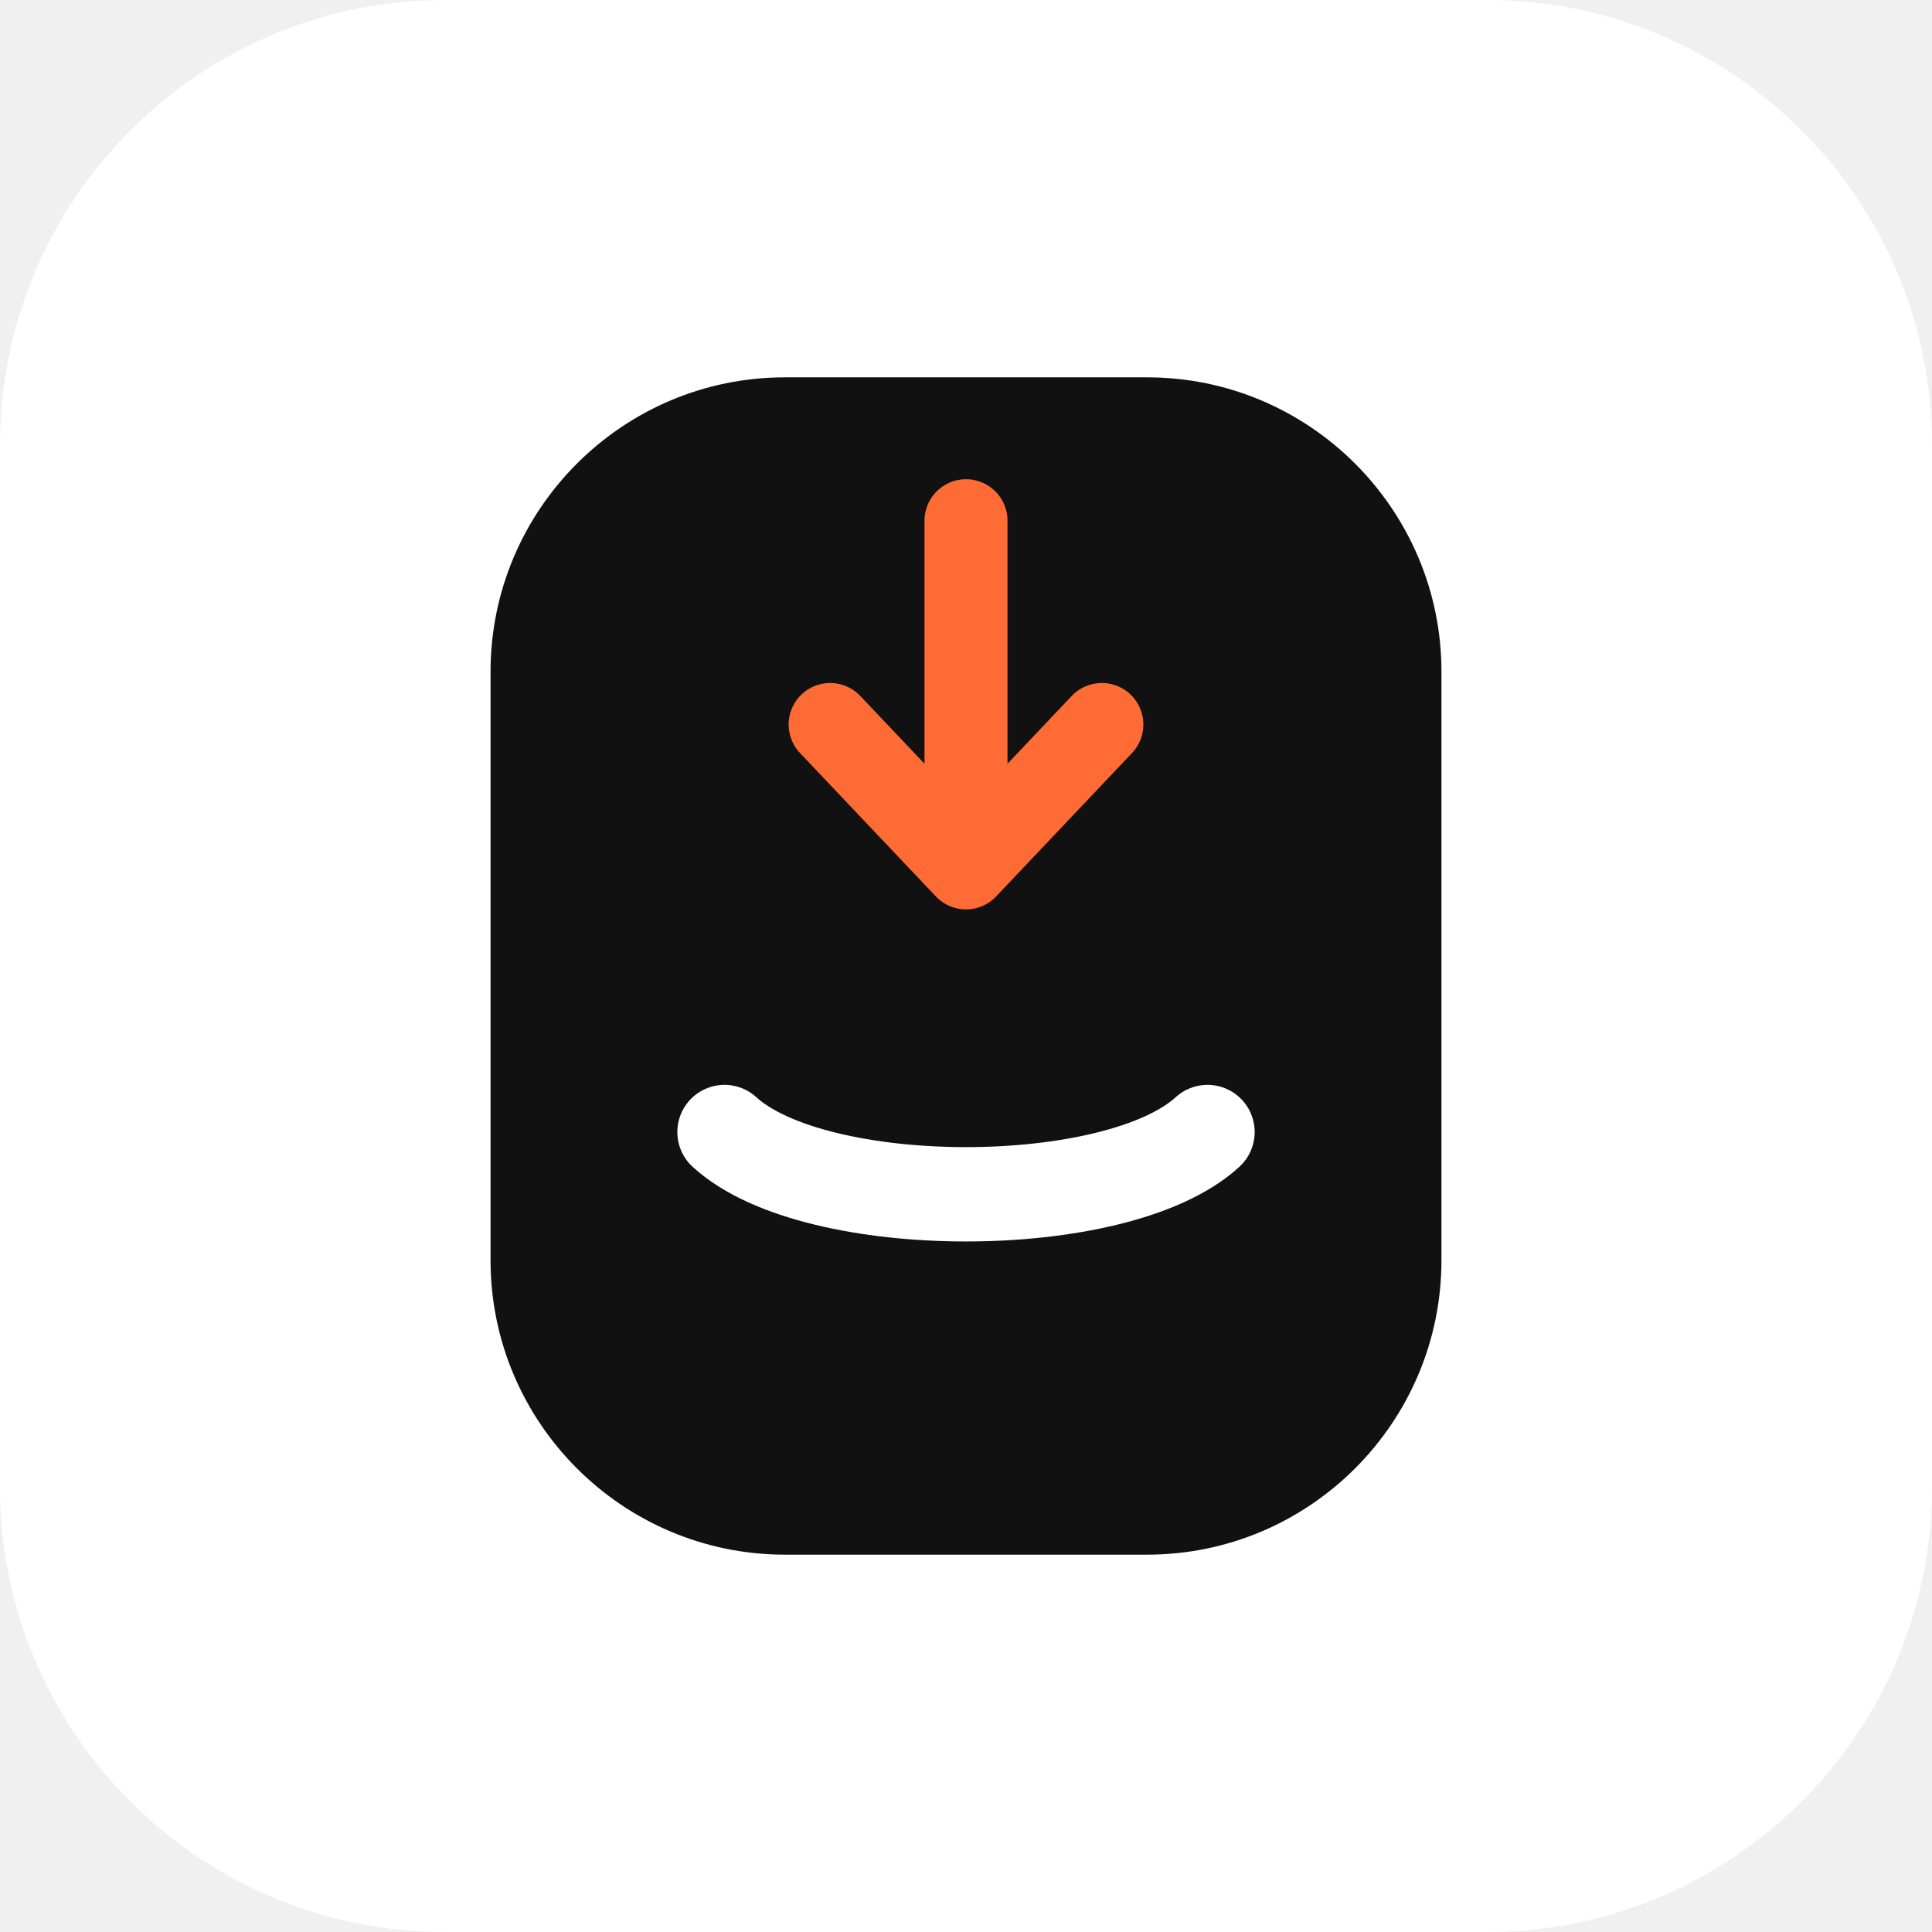
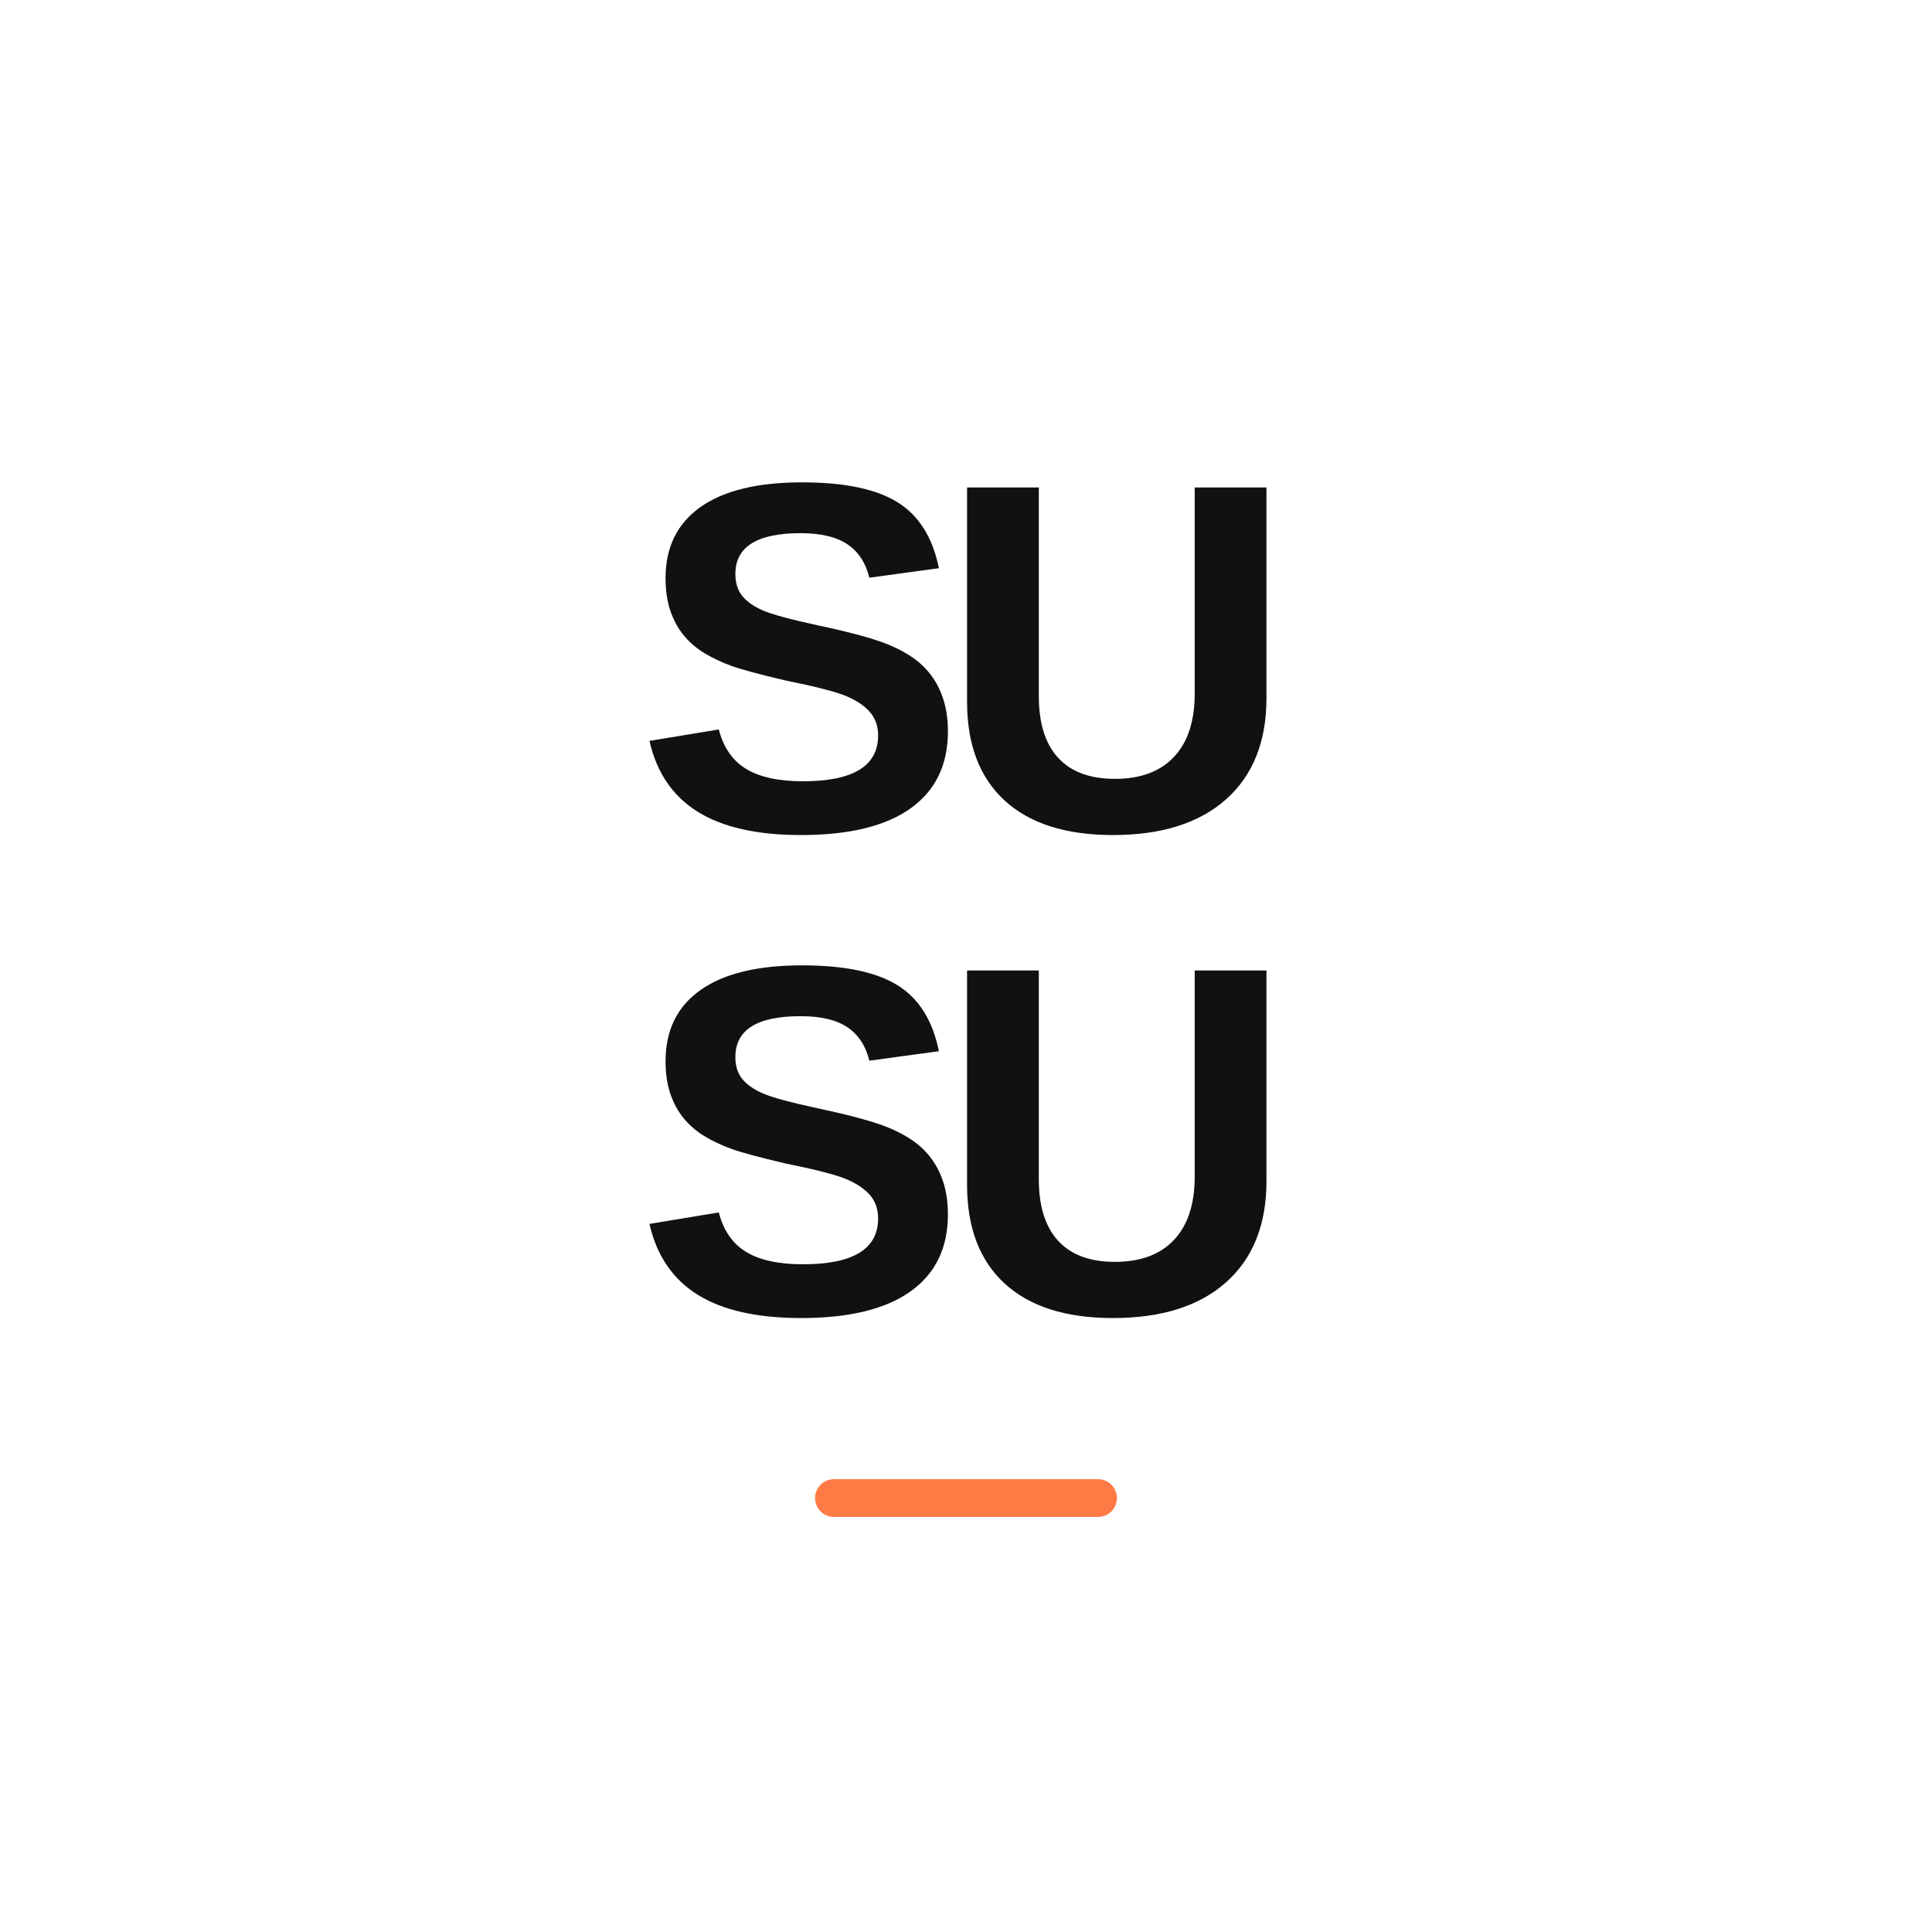
<svg xmlns="http://www.w3.org/2000/svg" viewBox="0 0 512 512">
-   <rect width="512" height="512" rx="118" fill="#fff" />
-   <path d="M130 178c0-43 35-78 78-78h96c43 0 78 35 78 78v156c0 43-35 78-78 78h-96c-43 0-78-35-78-78z" fill="#111" />
-   <path d="M192 300c24 22 104 22 128 0" fill="none" stroke="#fff" stroke-width="25" stroke-linecap="round" />
-   <path d="M256 138v92m0 0-36-38m36 38 36-38" fill="none" stroke="#ff6b35" stroke-width="22" stroke-linecap="round" stroke-linejoin="round" />
+   <rect width="512" height="512" fill="#fff" />
+   <text x="256" y="220" text-anchor="middle" font-family="-apple-system,BlinkMacSystemFont,Arial,sans-serif" font-size="132" font-weight="800" letter-spacing="-8" fill="#111">SU</text>
+   <text x="256" y="348" text-anchor="middle" font-family="-apple-system,BlinkMacSystemFont,Arial,sans-serif" font-size="132" font-weight="800" letter-spacing="-8" fill="#111">SU</text>
+   <rect x="216" y="392" width="80" height="10" rx="5" fill="#ff7a45" />
</svg>
